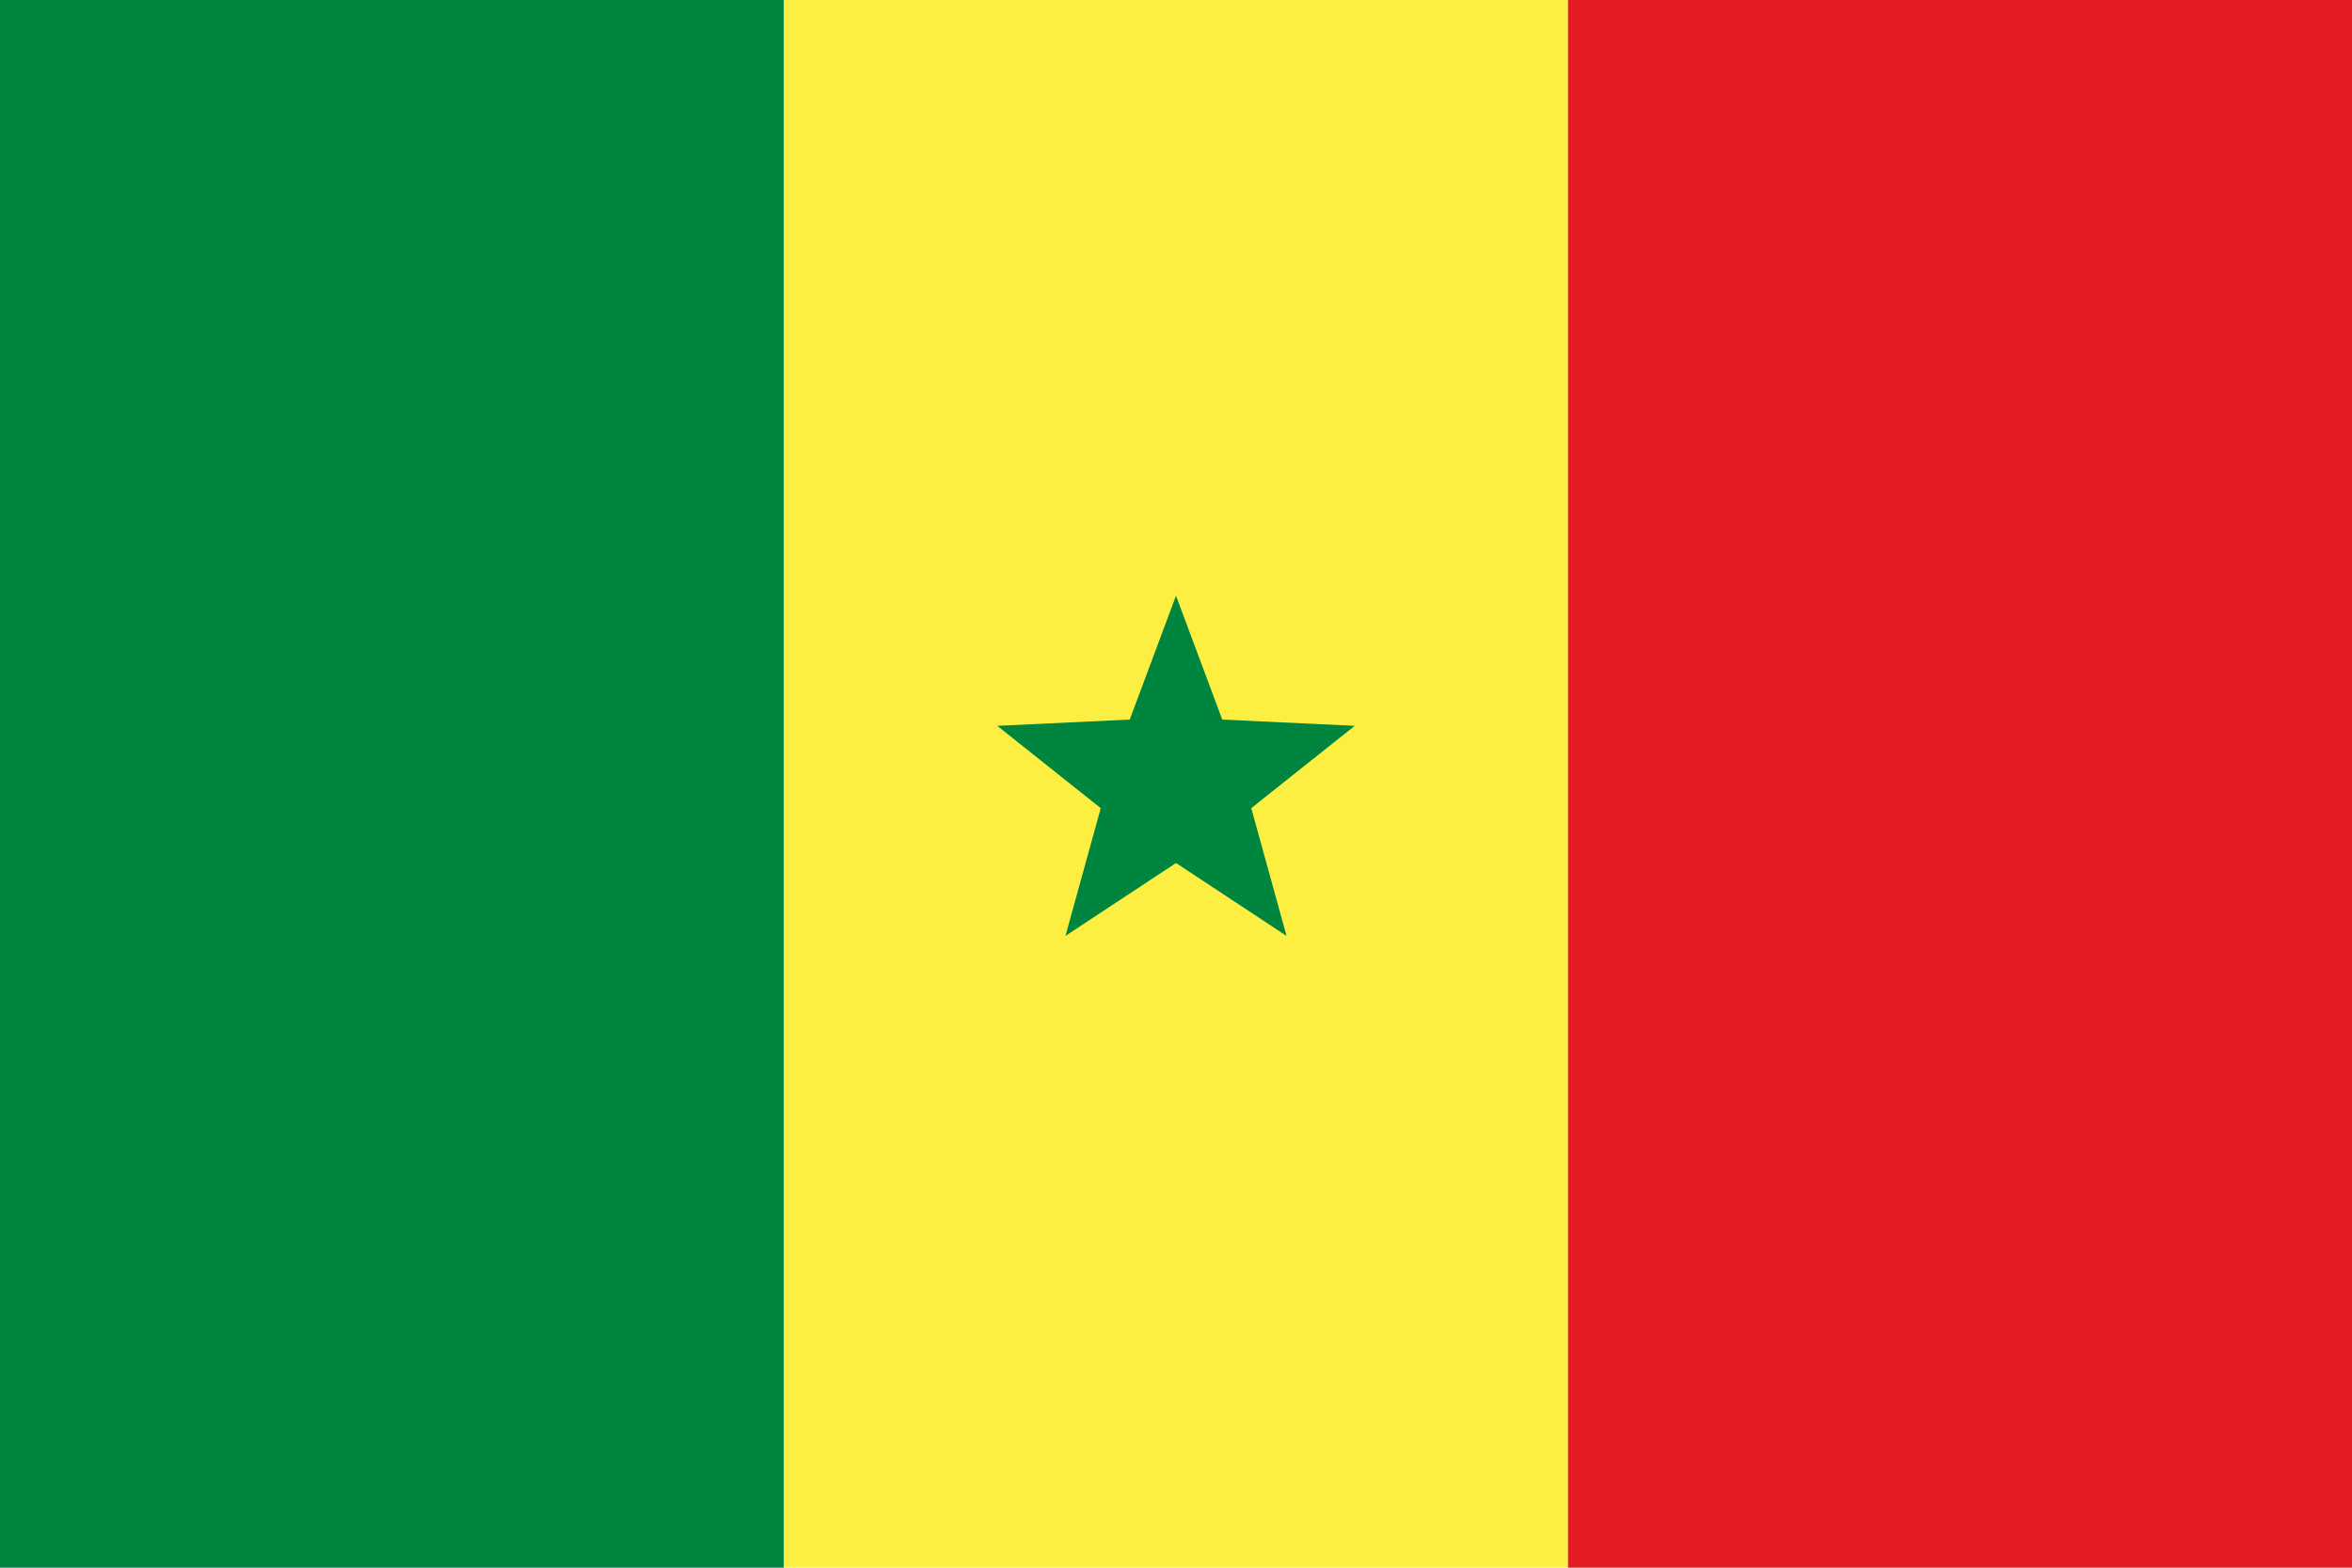
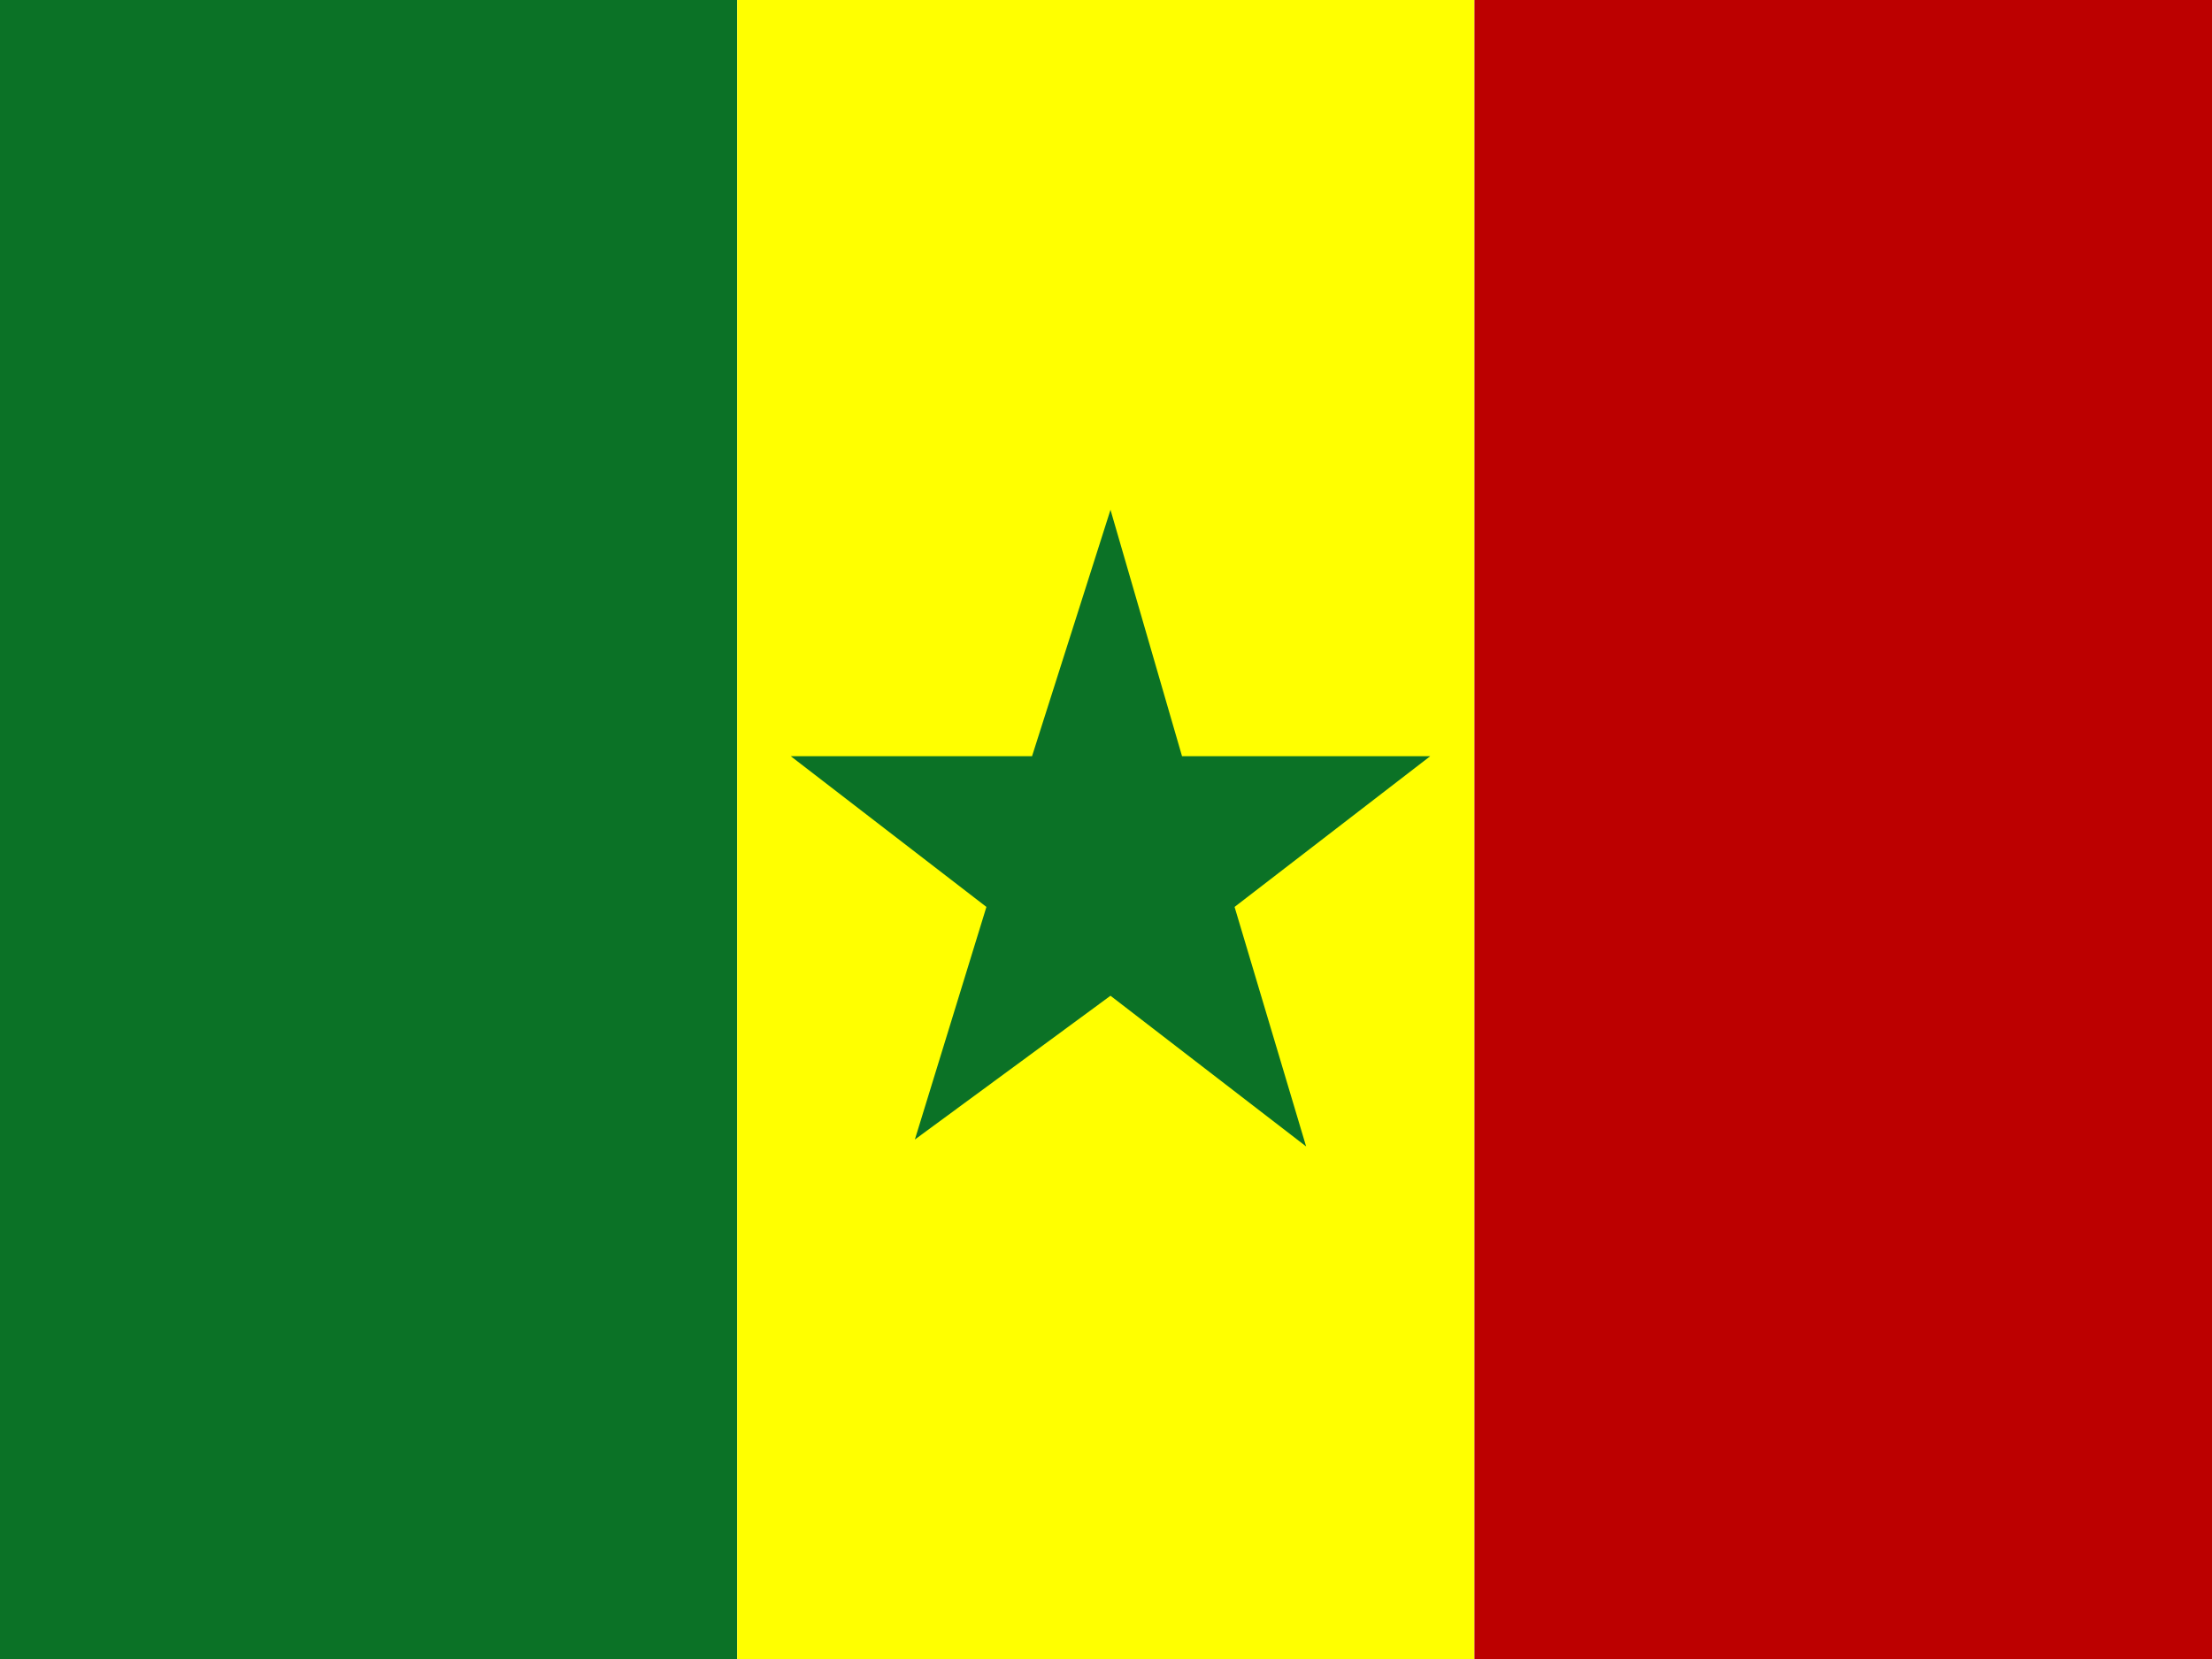
- <svg xmlns="http://www.w3.org/2000/svg" viewBox="0 0 300 200" role="img">
-   <rect x="0.0" y="0" width="100.0" height="200" fill="#00853f" />
-   <rect x="100.0" y="0" width="100.0" height="200" fill="#fdef42" />
-   <rect x="200.0" y="0" width="100.0" height="200" fill="#e31b23" />
-   <polygon points="150.0,76.0 155.9,91.8 172.8,92.6 159.6,103.1 164.1,119.4 150.0,110.1 135.9,119.4 140.4,103.1 127.2,92.6 144.1,91.8" fill="#00853f" />
+ <svg xmlns="http://www.w3.org/2000/svg" id="flag-icons-sn" viewBox="0 0 640 480">
+   <g fill-rule="evenodd" stroke-width="1pt">
+     <path fill="#0b7226" d="M0 0h213.3v480H0z" />
+     <path fill="#ff0" d="M213.3 0h213.3v480H213.3z" />
+     <path fill="#bc0000" d="M426.6 0H640v480H426.6z" />
+   </g>
+   <path fill="#0b7226" d="M342 218.8h71.8l-56.6 43.6 20.7 69.3-56.6-43.6-56.6 41.6 20.7-67.3-56.6-43.6h69.8l22.7-71.3z" />
</svg>
